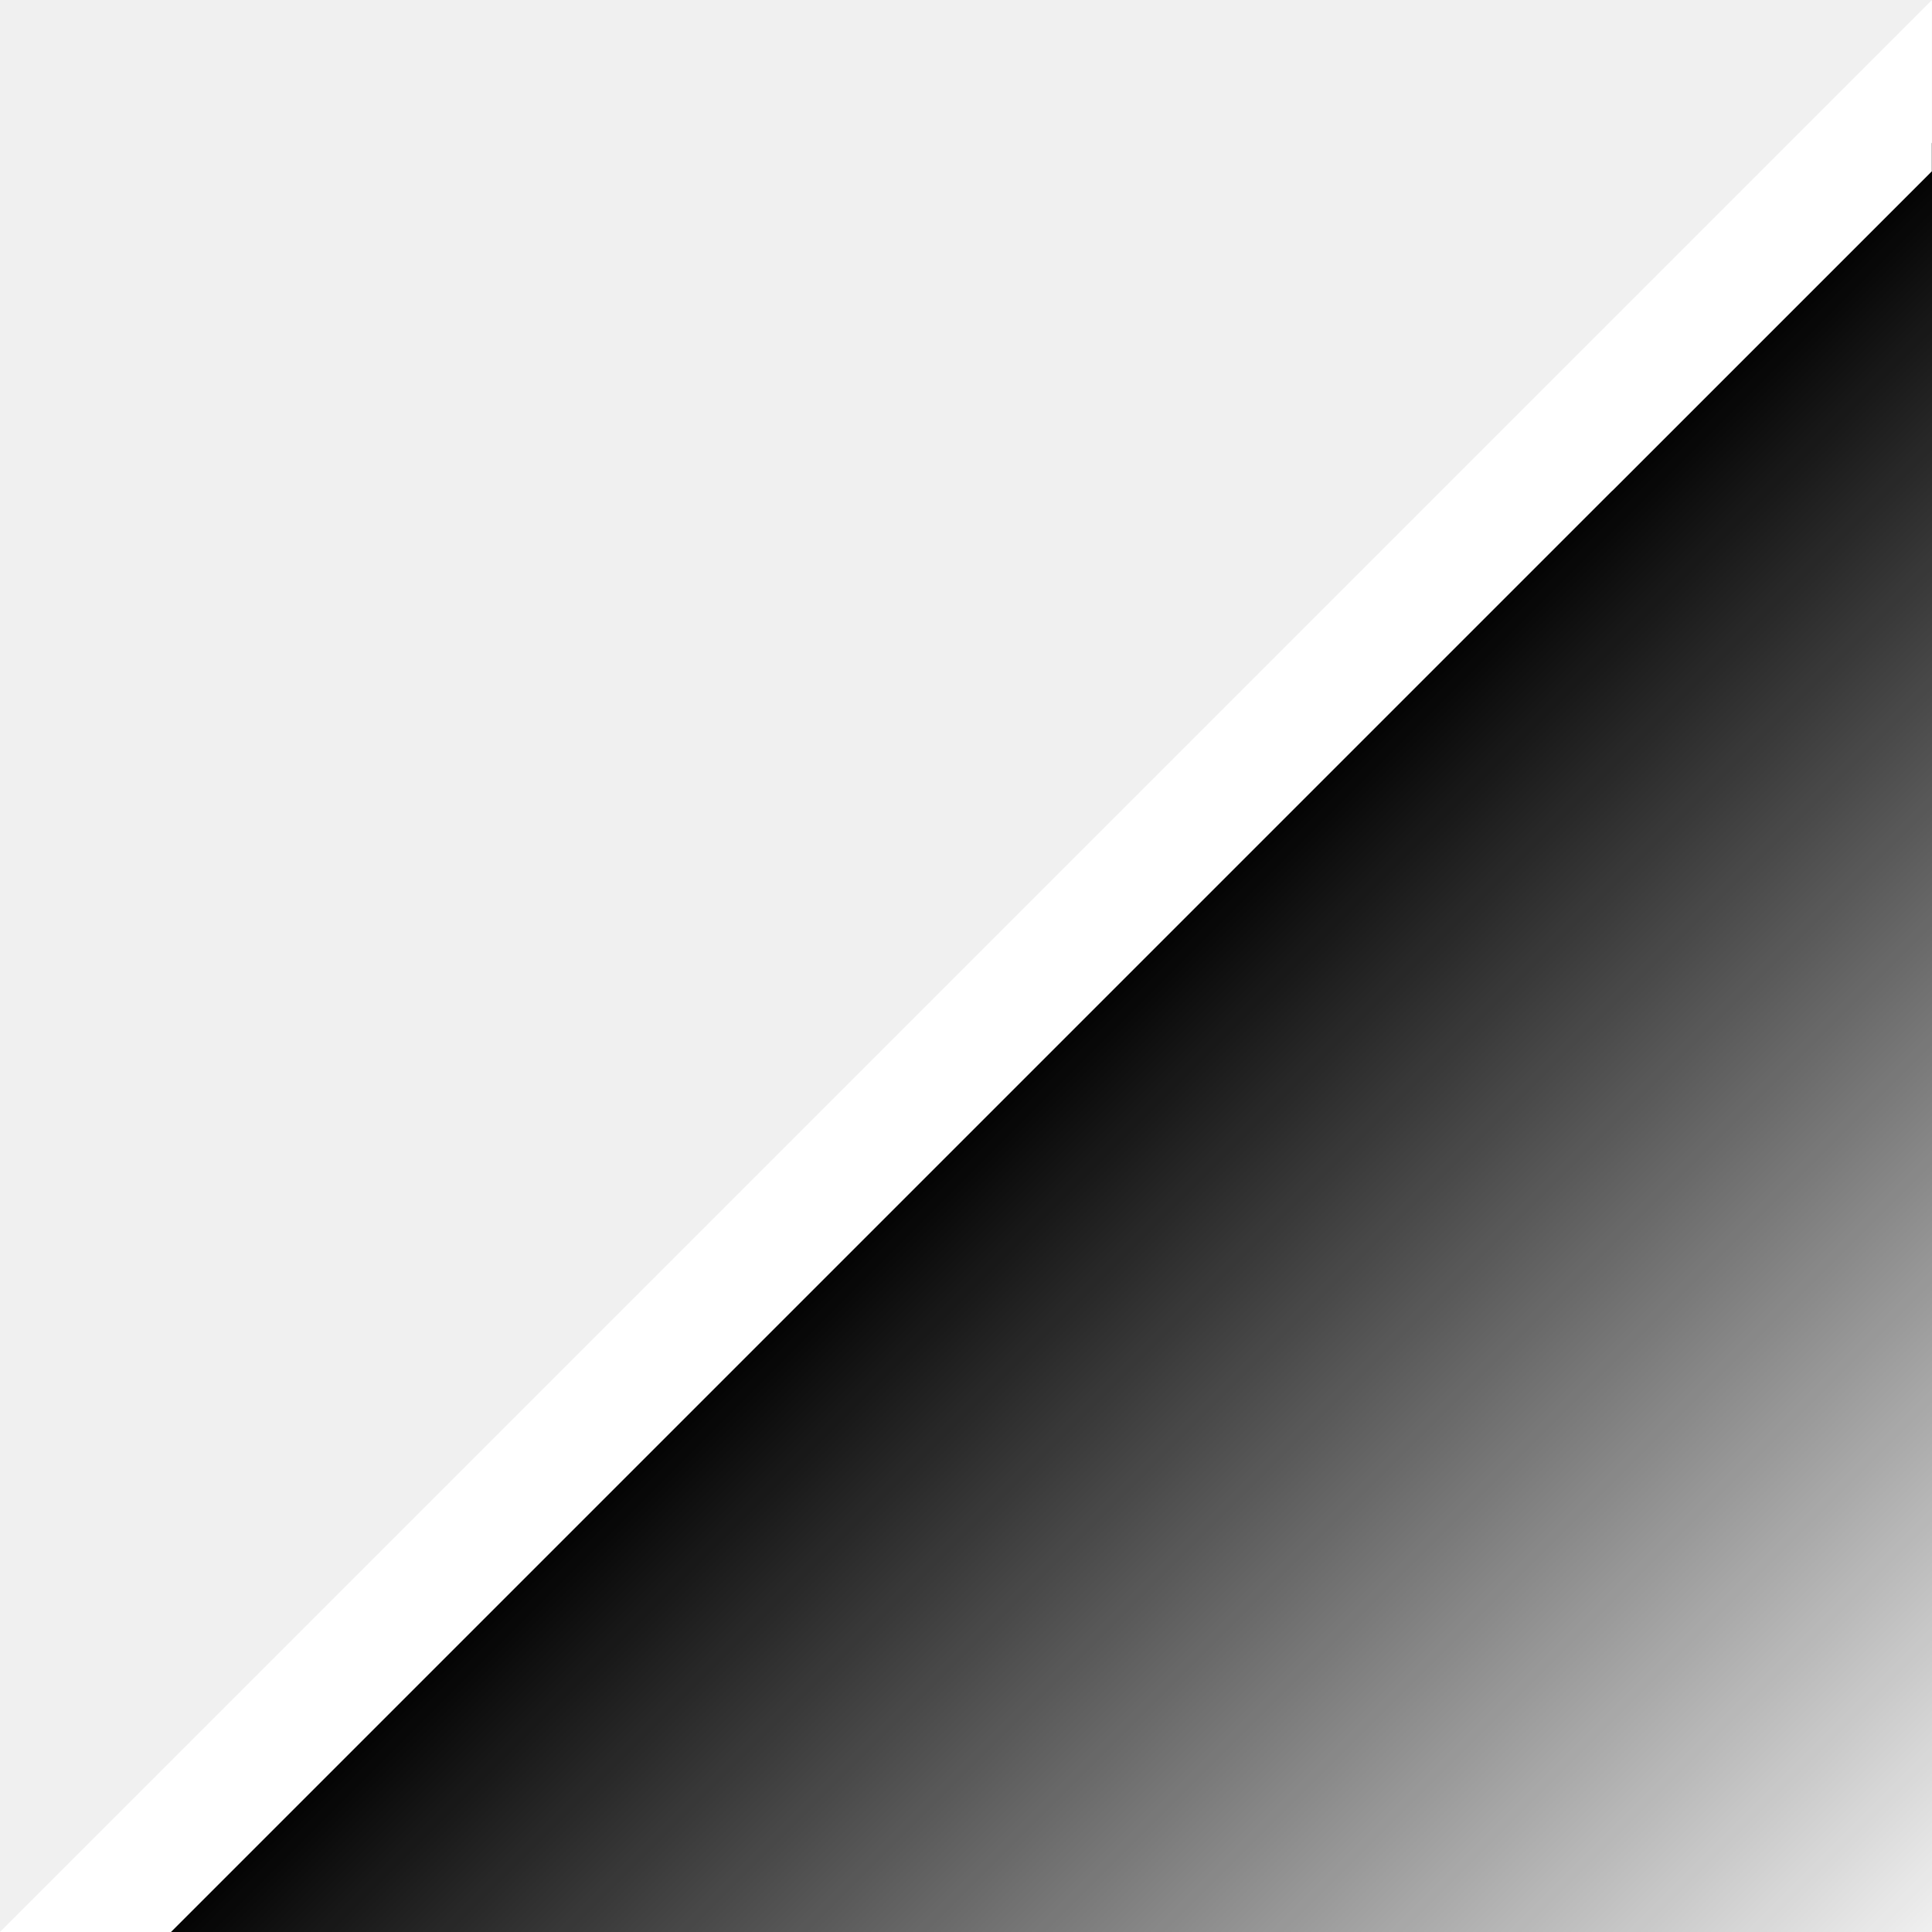
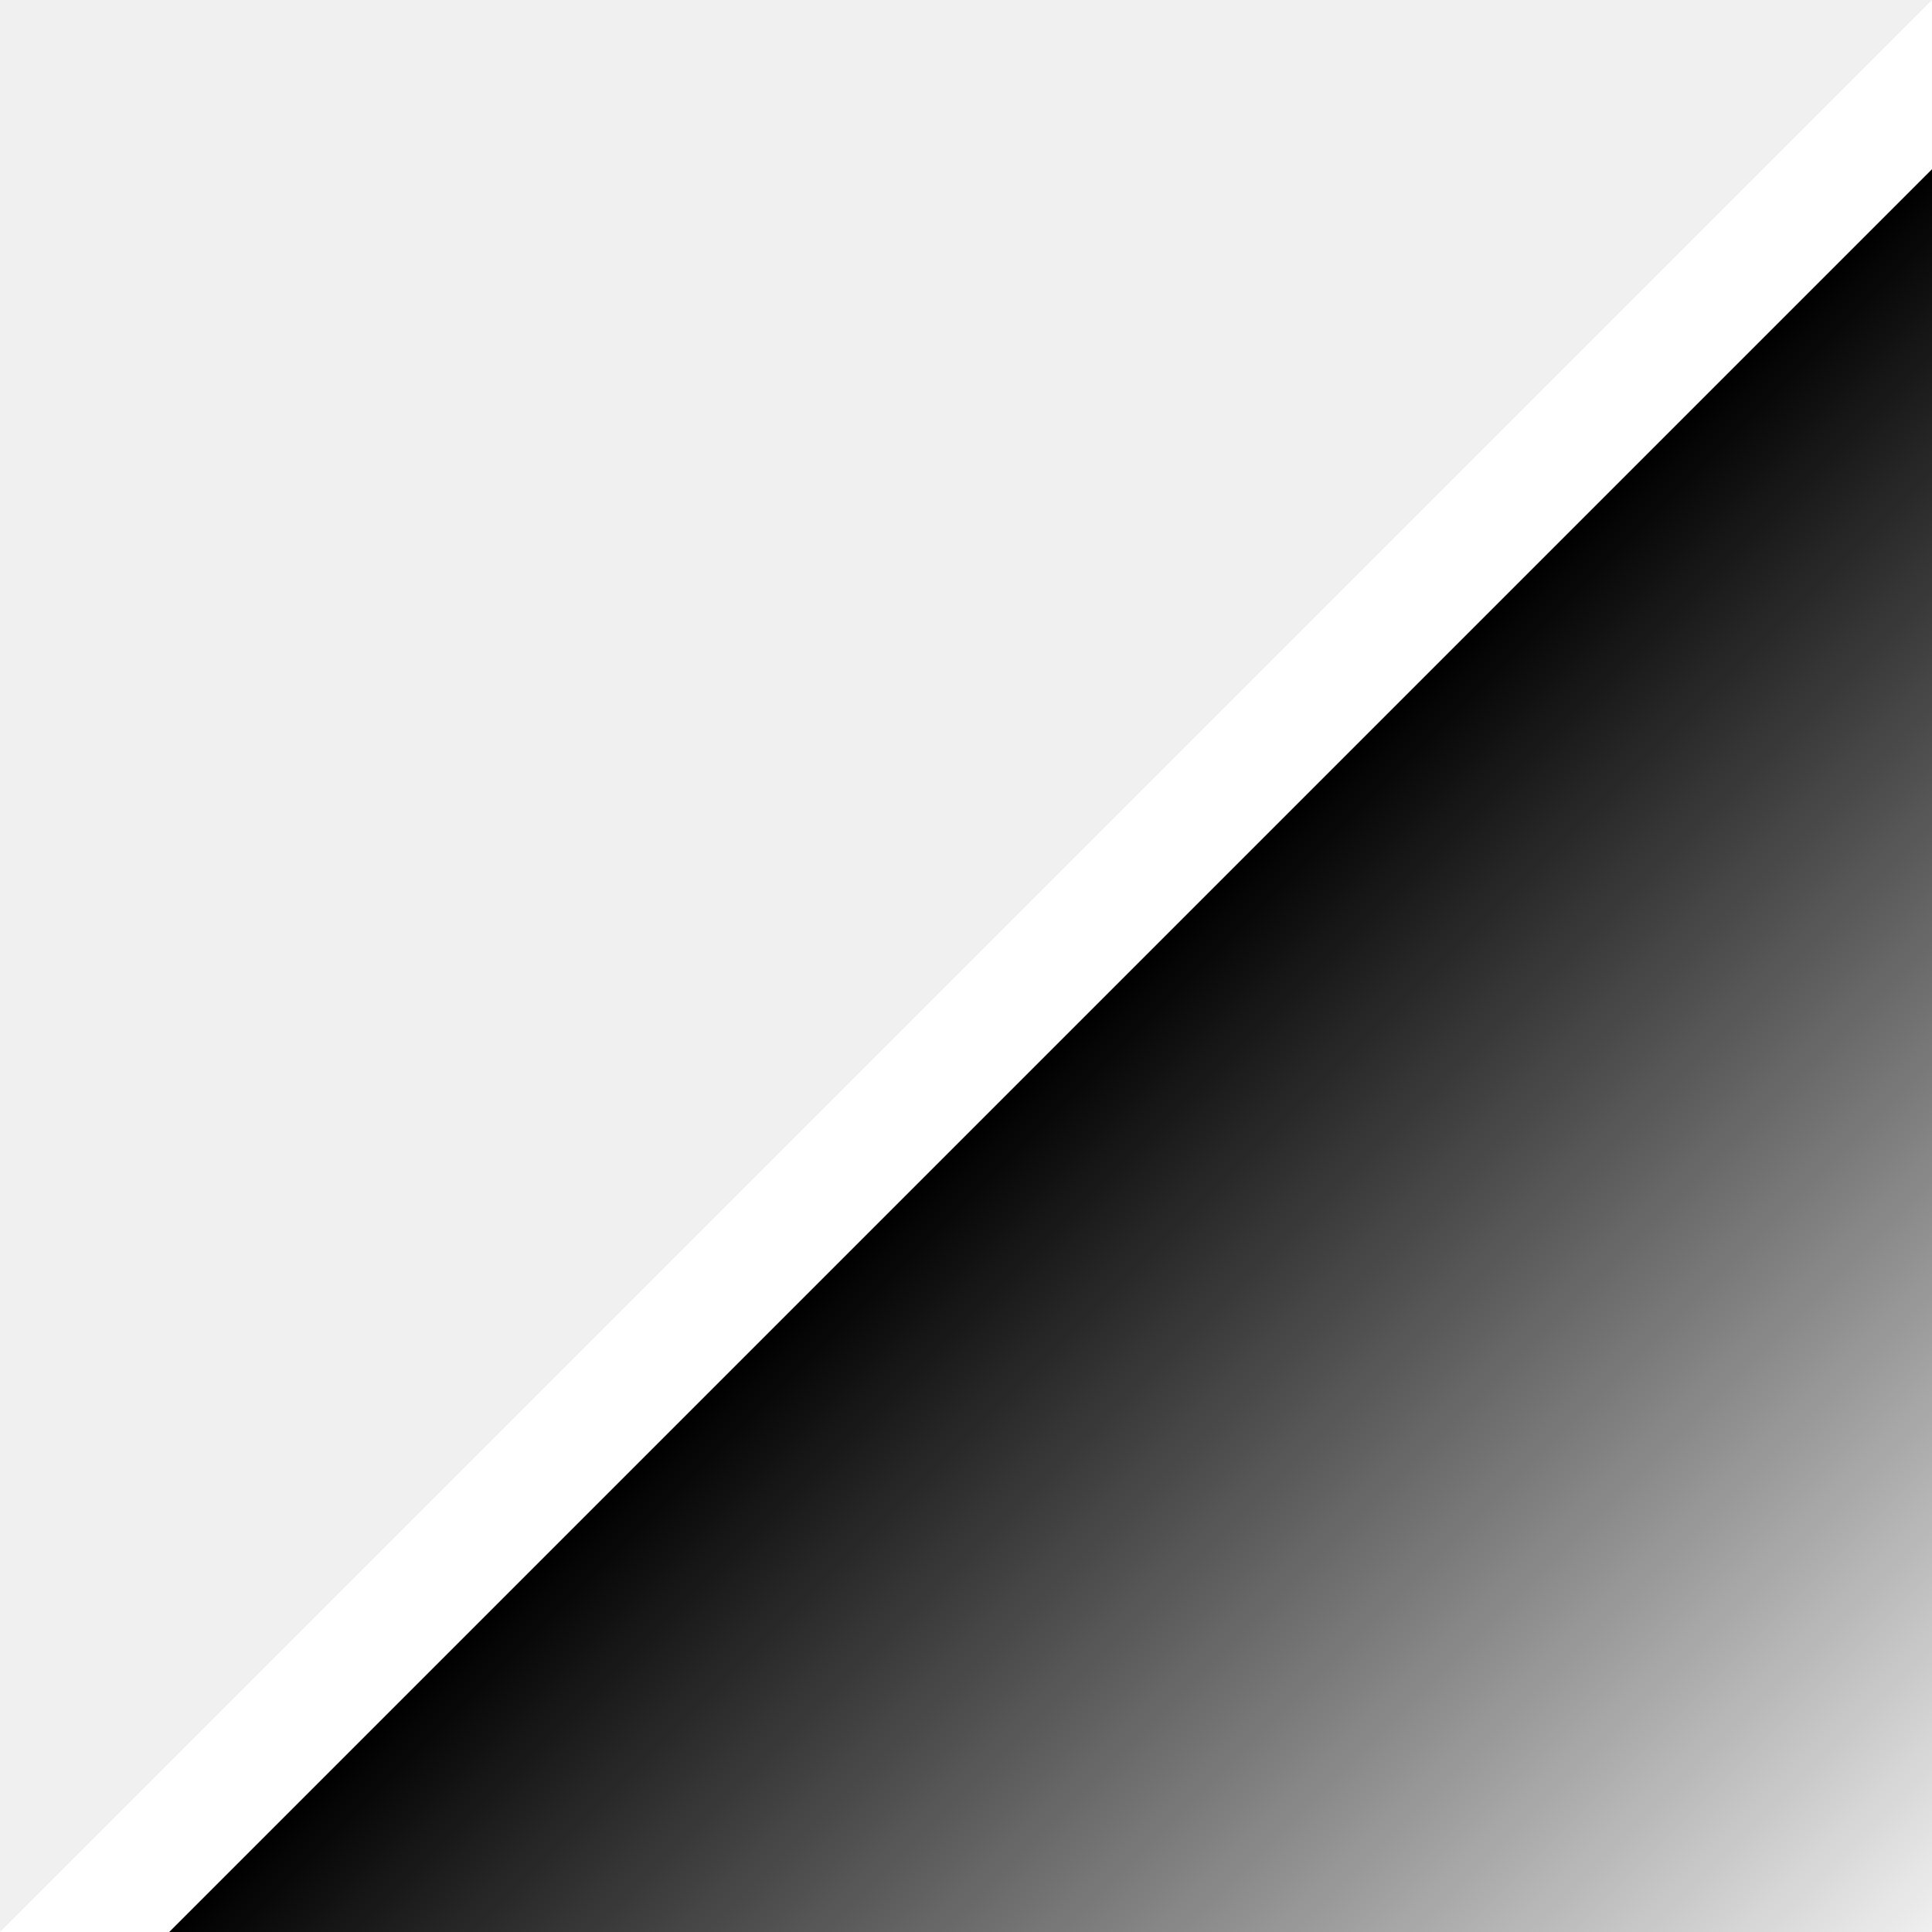
<svg xmlns="http://www.w3.org/2000/svg" xmlns:xlink="http://www.w3.org/1999/xlink" width="512" height="512" viewBox="0 0 135.467 135.467" version="1.1" id="svg135" xml:space="preserve">
  <defs id="defs132">
-     <linearGradient xlink:href="#linearGradient5" id="linearGradient9" x1="70.734" y1="70.734" x2="131.223" y2="131.223" gradientUnits="userSpaceOnUse" />
    <linearGradient id="linearGradient5">
      <stop style="stop-color:#000000;stop-opacity:1;" offset="0" id="stop5" />
      <stop style="stop-color:#000000;stop-opacity:0;" offset="1" id="stop6" />
    </linearGradient>
+     <linearGradient xlink:href="#linearGradient5" id="linearGradient1" gradientUnits="userSpaceOnUse" x1="70.734" y1="70.734" x2="131.223" y2="131.223" />
  </defs>
  <g id="layer1">
-     <g id="layer1-5" transform="matrix(1.0348,0,0,1.0348,-0.3918339,-0.3225705)" style="stroke:none;stroke-width:0.966">
-       <path style="fill:url(#linearGradient9);stroke:none;stroke-width:8.182;stroke-linecap:square;stroke-linejoin:miter;stroke-dasharray:none;stroke-opacity:1;paint-order:fill markers stroke" d="M 131.365,9.902 9.902,131.365 H 131.365 Z" id="path1" />
-     </g>
    <path id="path2" style="opacity:1;fill:#ffffff;stroke-width:8.467;stroke-linecap:square;stroke-miterlimit:50;paint-order:stroke fill markers" d="M 135.467 0 L 0 135.467 L 0.012 135.467 L -0.011 135.49 L 0.014 135.467 L 11.988 135.467 L 20.465 126.99 L 34.34 113.115 L 112.996 34.459 L 113.103 34.363 L 135.455 12.012 L 135.455 0.023 L 135.366 0.112 L 135.467 0 z " />
+     <path style="fill:url(#linearGradient1);stroke:none;stroke-width:8.294;stroke-linecap:square;stroke-linejoin:miter;stroke-dasharray:none;stroke-opacity:1;paint-order:fill markers stroke" d="M 131.311,10.035 10.035,131.311 H 131.311 Z" id="path1-1" transform="matrix(1.020822,0,0,1.020822,1.509716,1.532966)" />
  </g>
</svg>
